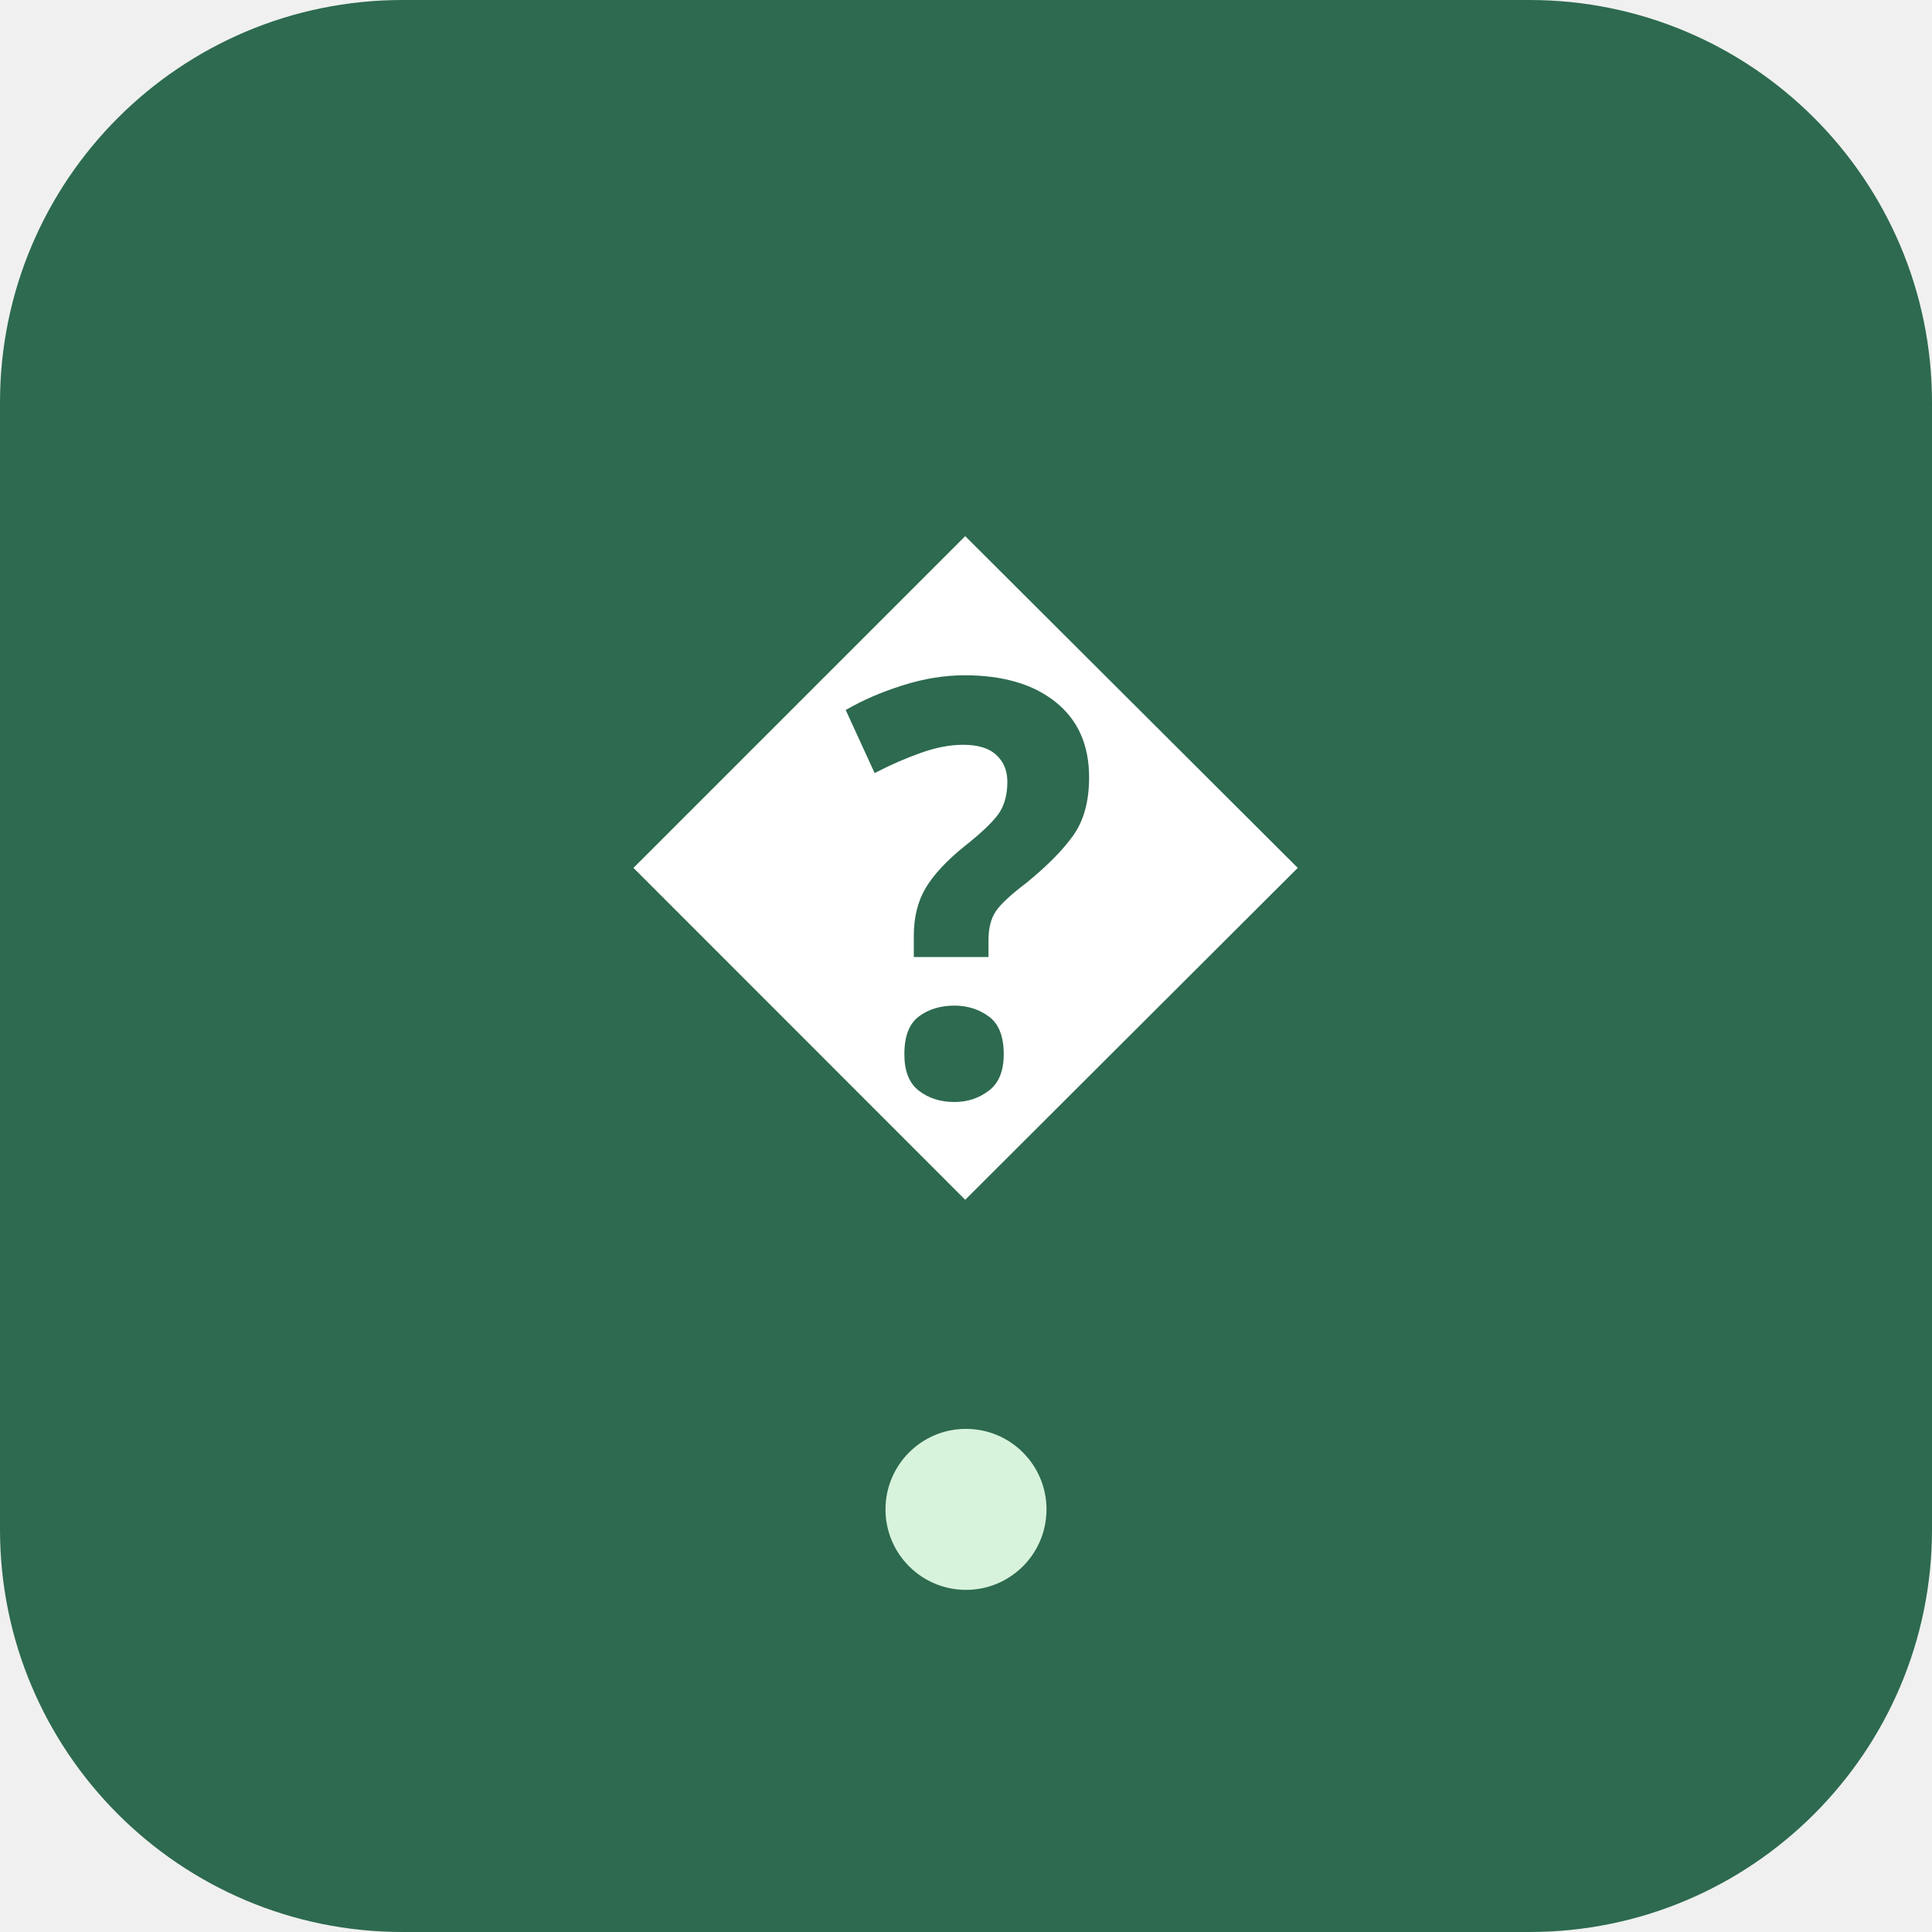
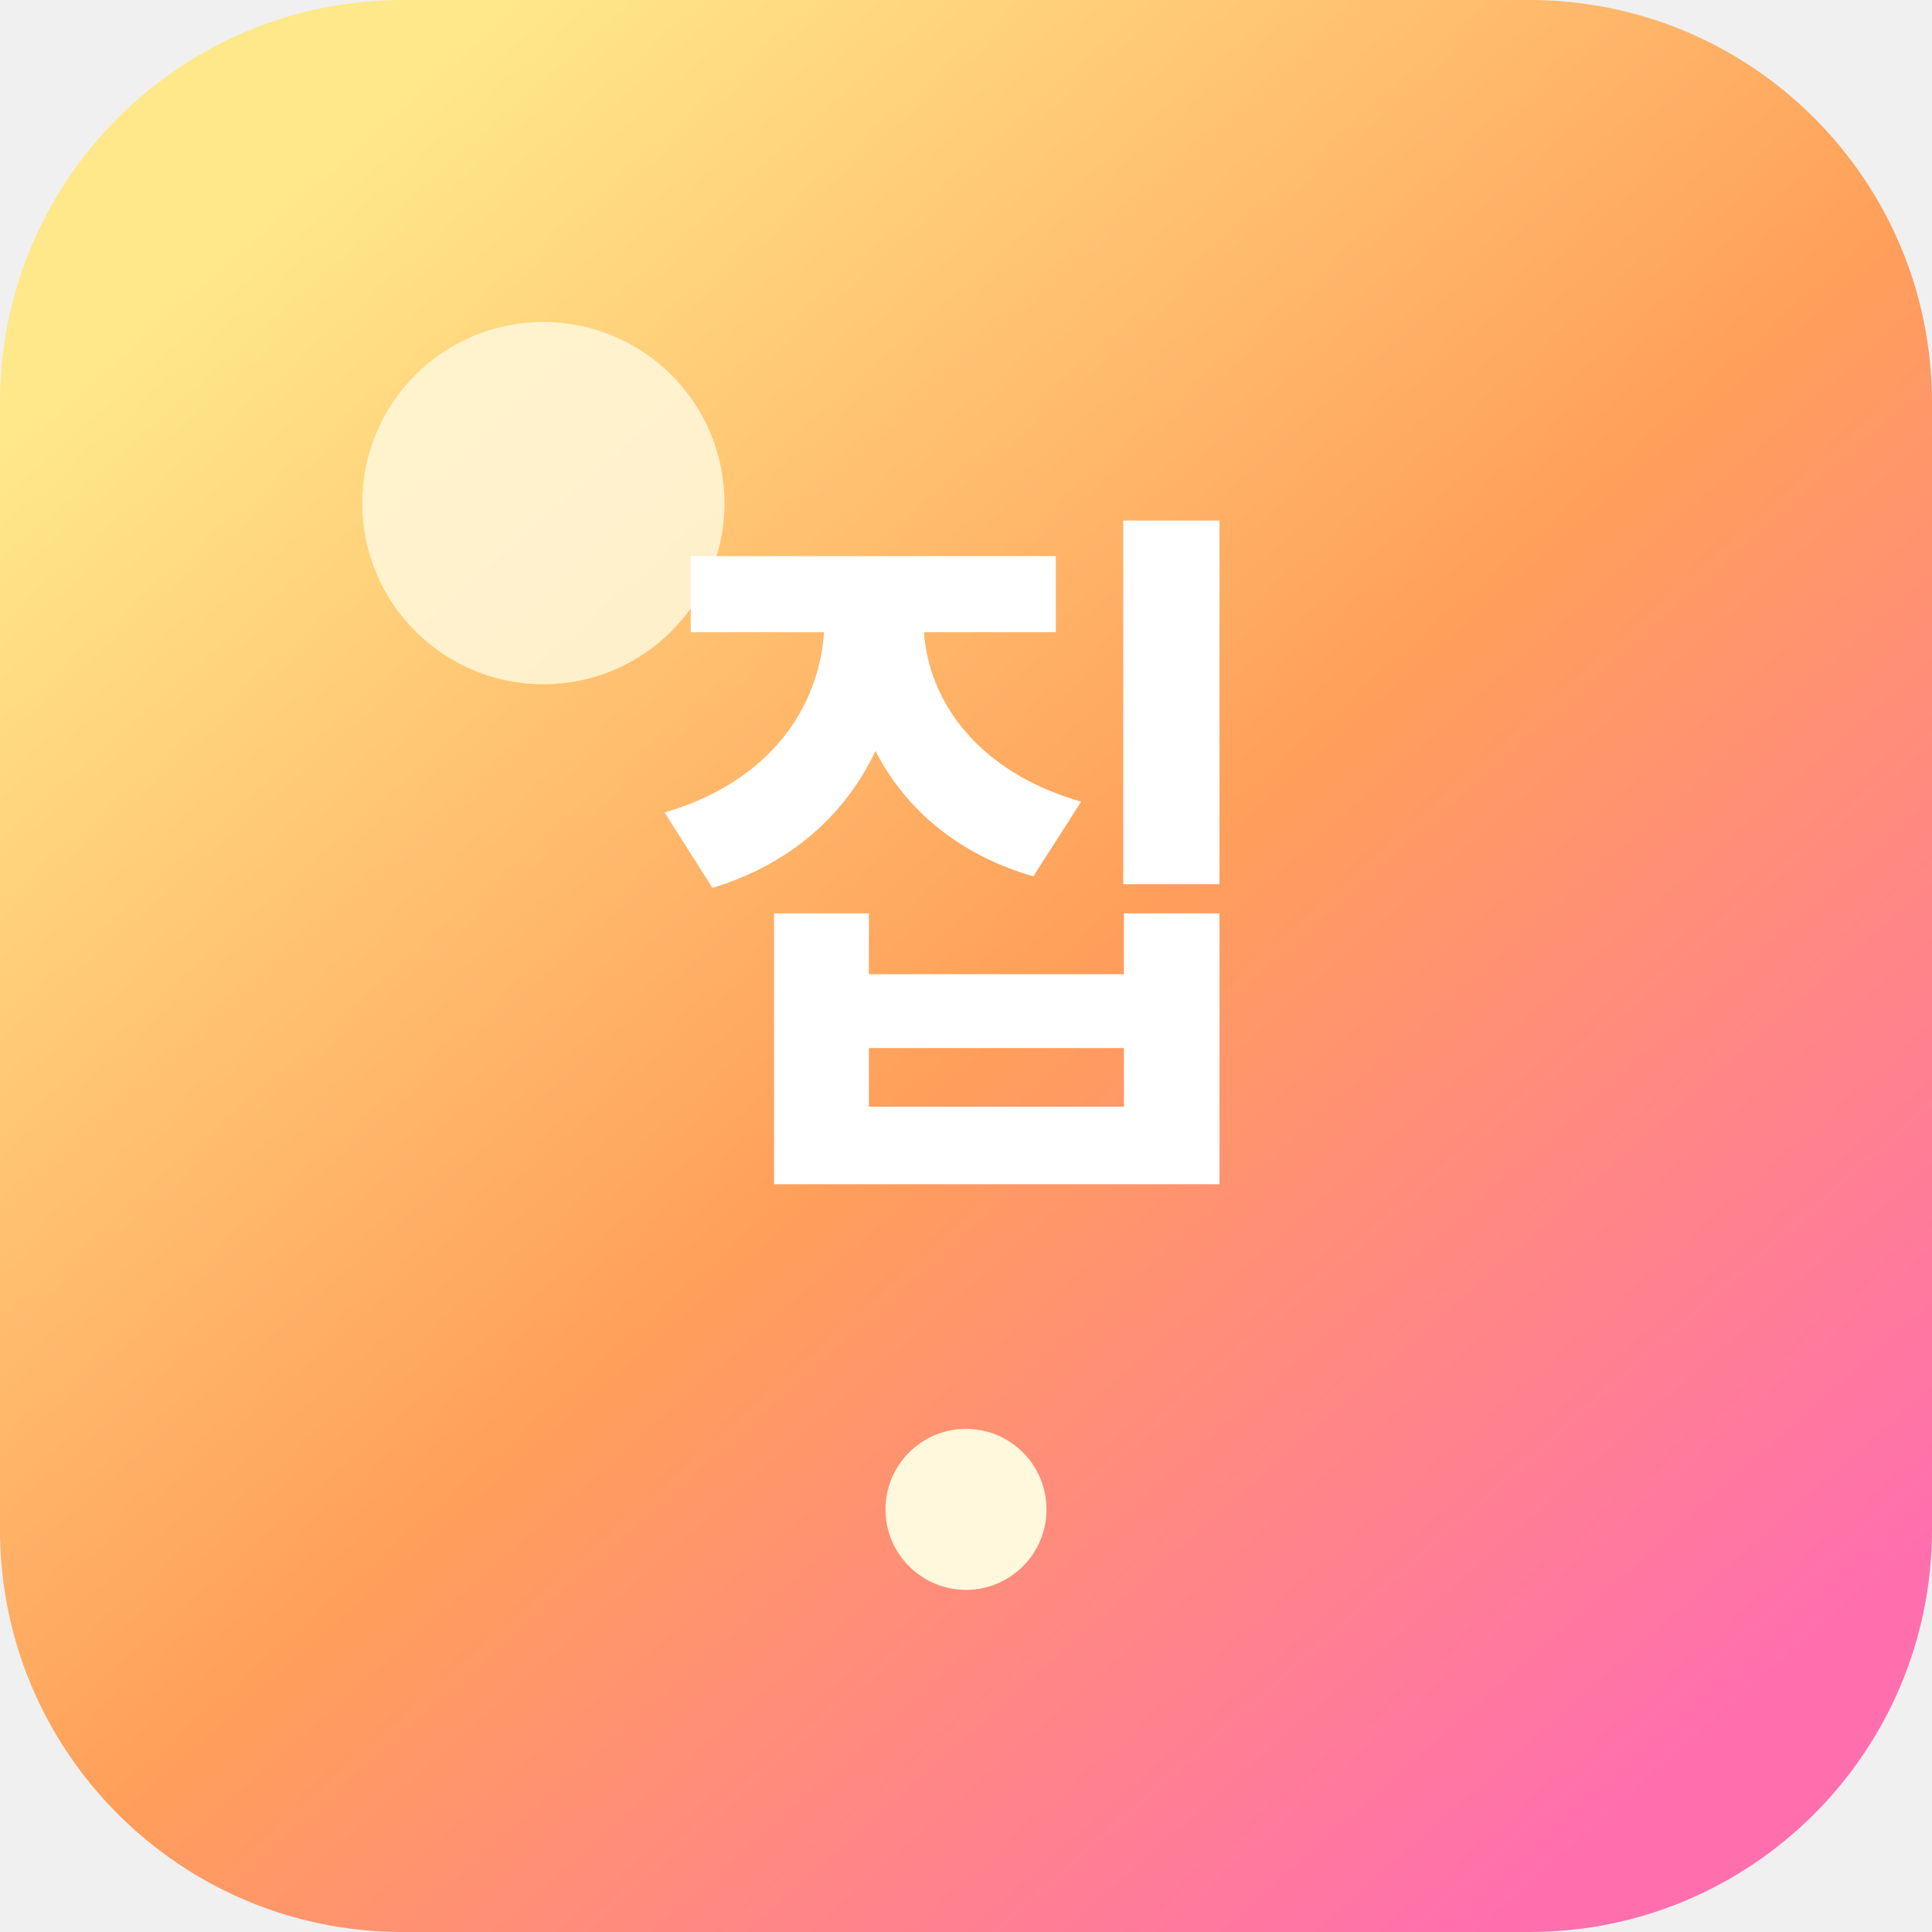
<svg xmlns="http://www.w3.org/2000/svg" viewBox="0 0 192 192" fill="none">
-   <rect width="192" height="192" rx="40" fill="#2d6a4f" />
-   <text x="96" y="108" text-anchor="middle" font-family="sans-serif" font-size="72" font-weight="700" fill="#fff">�</text>
-   <circle cx="96" cy="150" r="8" fill="#d8f3dc" />
+   <defs>
+     <linearGradient id="sunny" x1="28" y1="20" x2="166" y2="176" gradientUnits="userSpaceOnUse">
+       <stop stop-color="#FFE88A" />
+       <stop offset="0.52" stop-color="#FF9F5A" />
+       <stop offset="1" stop-color="#FF6FAE" />
+     </linearGradient>
+   </defs>
+   <rect width="192" height="192" rx="40" fill="url(#sunny)" />
+   <circle cx="54" cy="50" r="18" fill="#FFF8DC" opacity="0.85" />
+   <text x="96" y="112" text-anchor="middle" font-family="sans-serif" font-size="72" font-weight="700" fill="#fff">집</text>
+   <circle cx="96" cy="150" r="8" fill="#FFF8DC" />
</svg>
